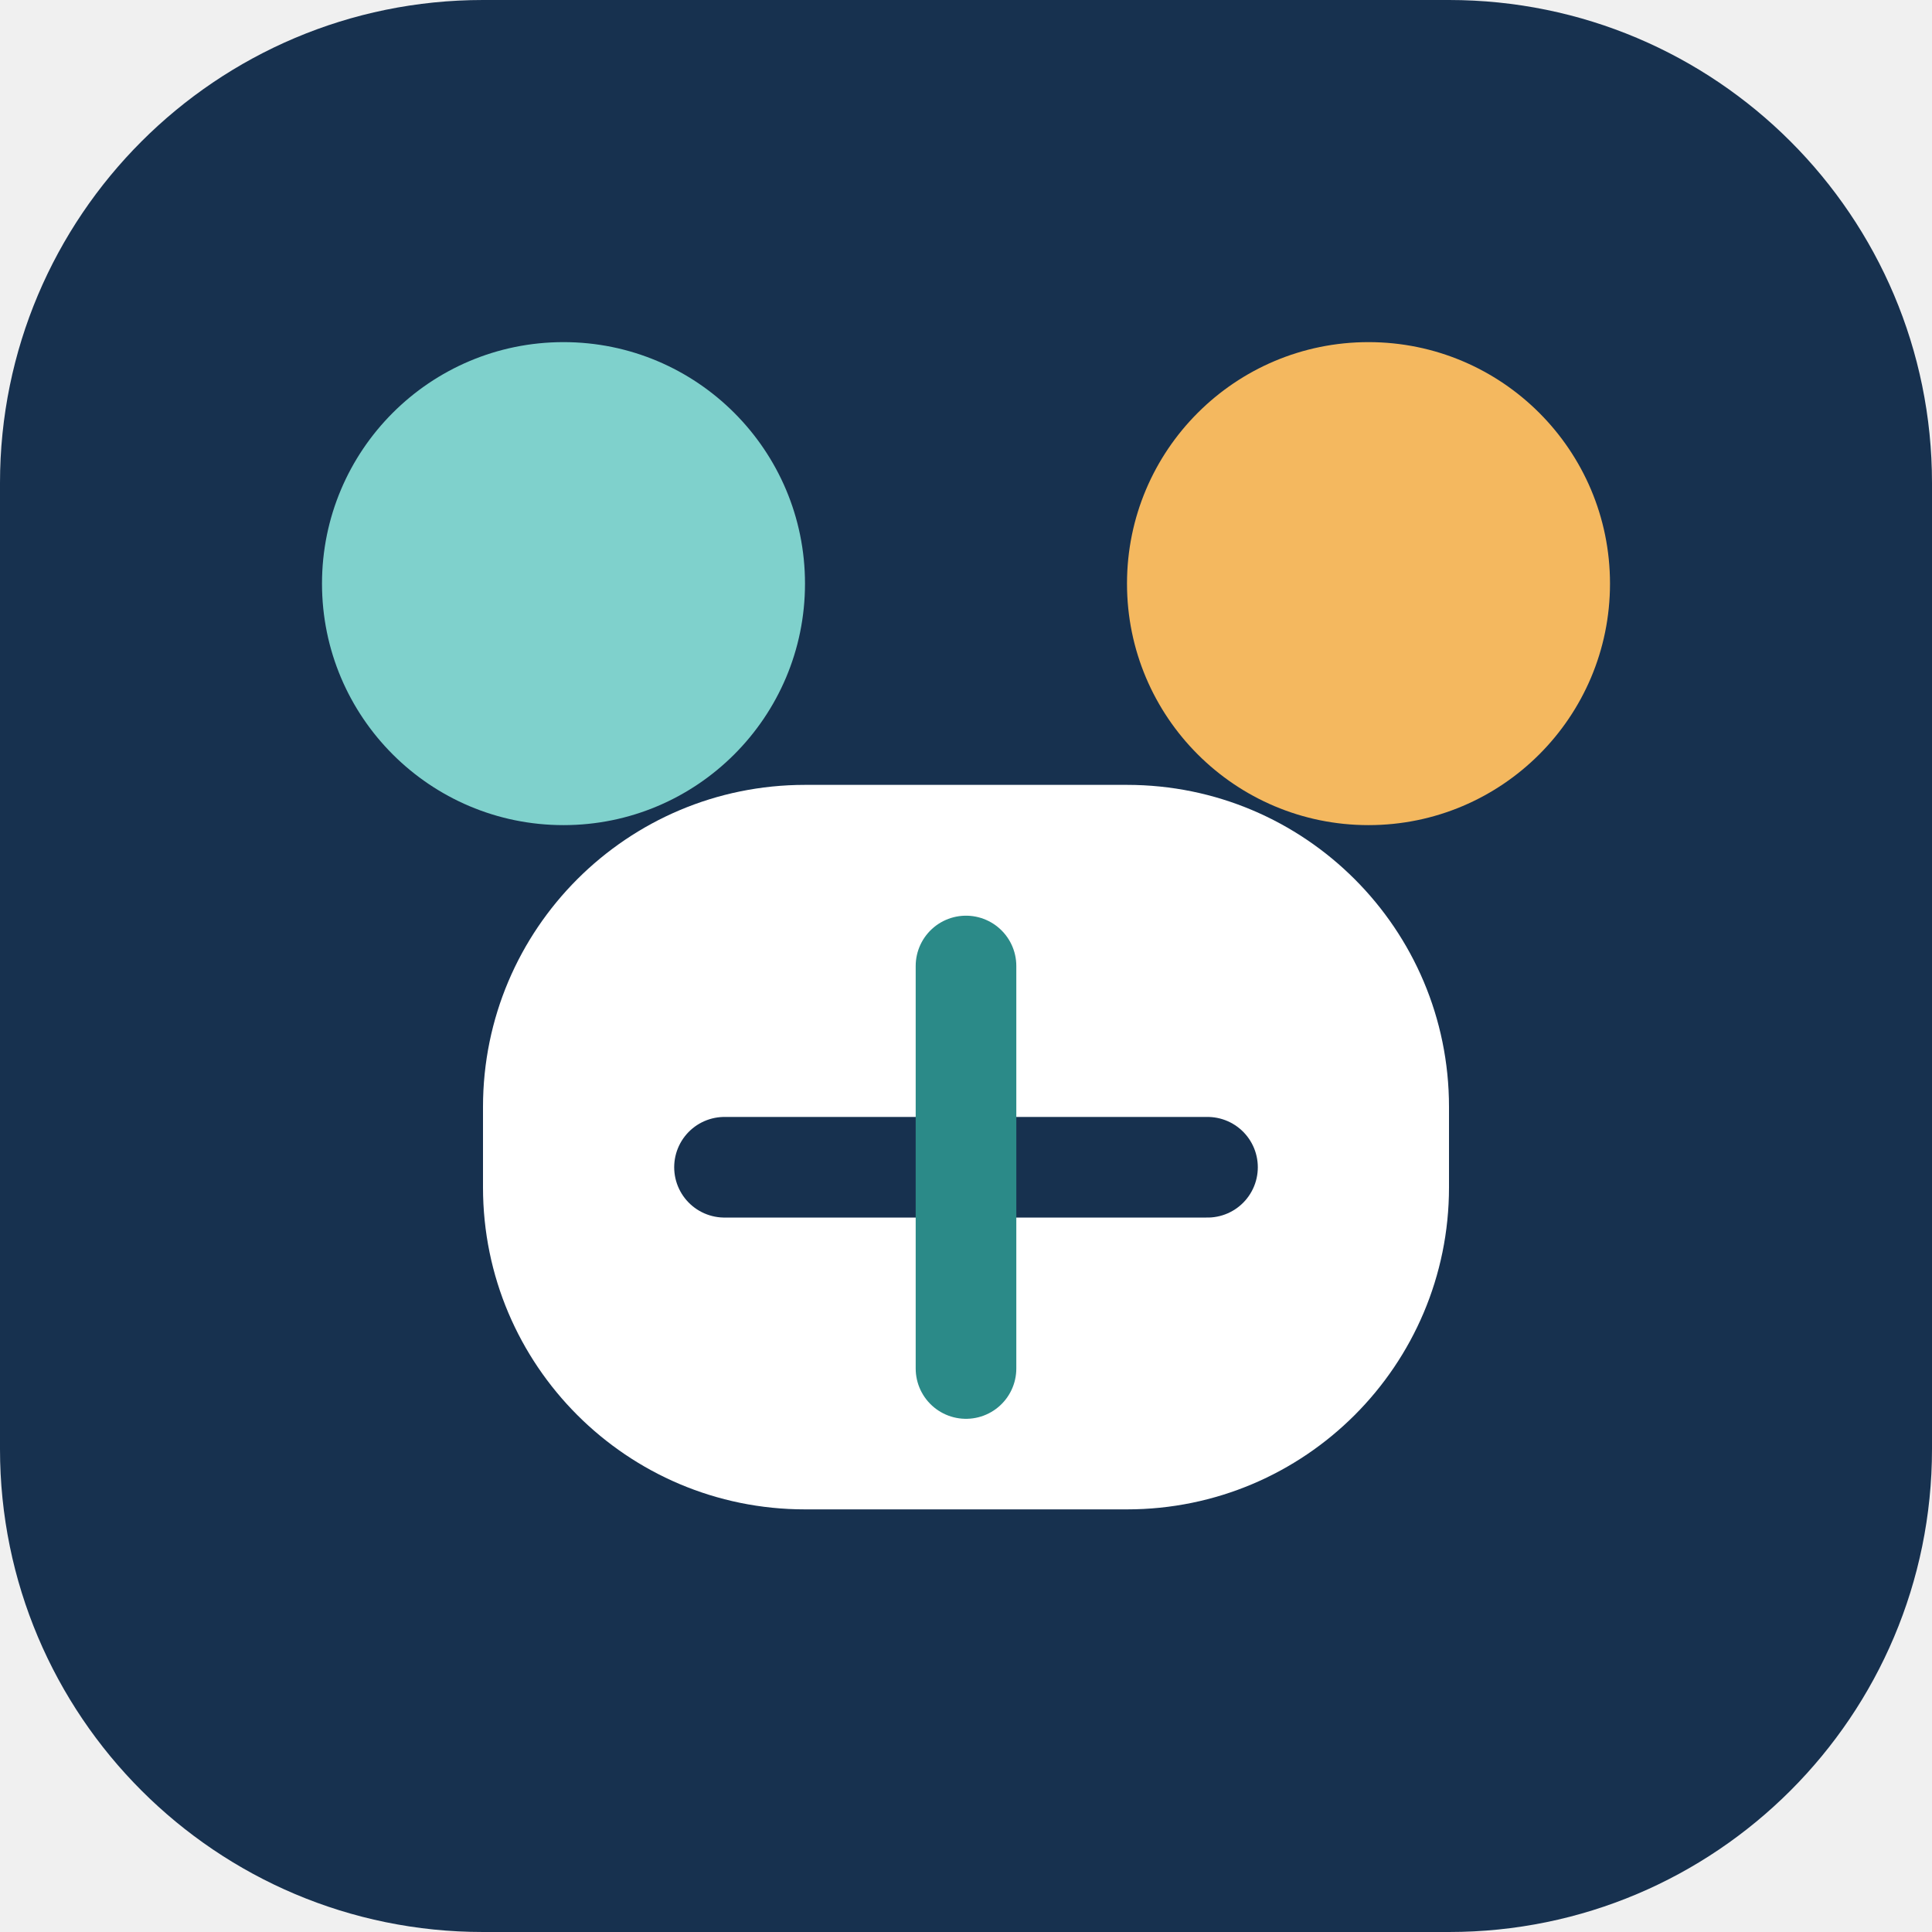
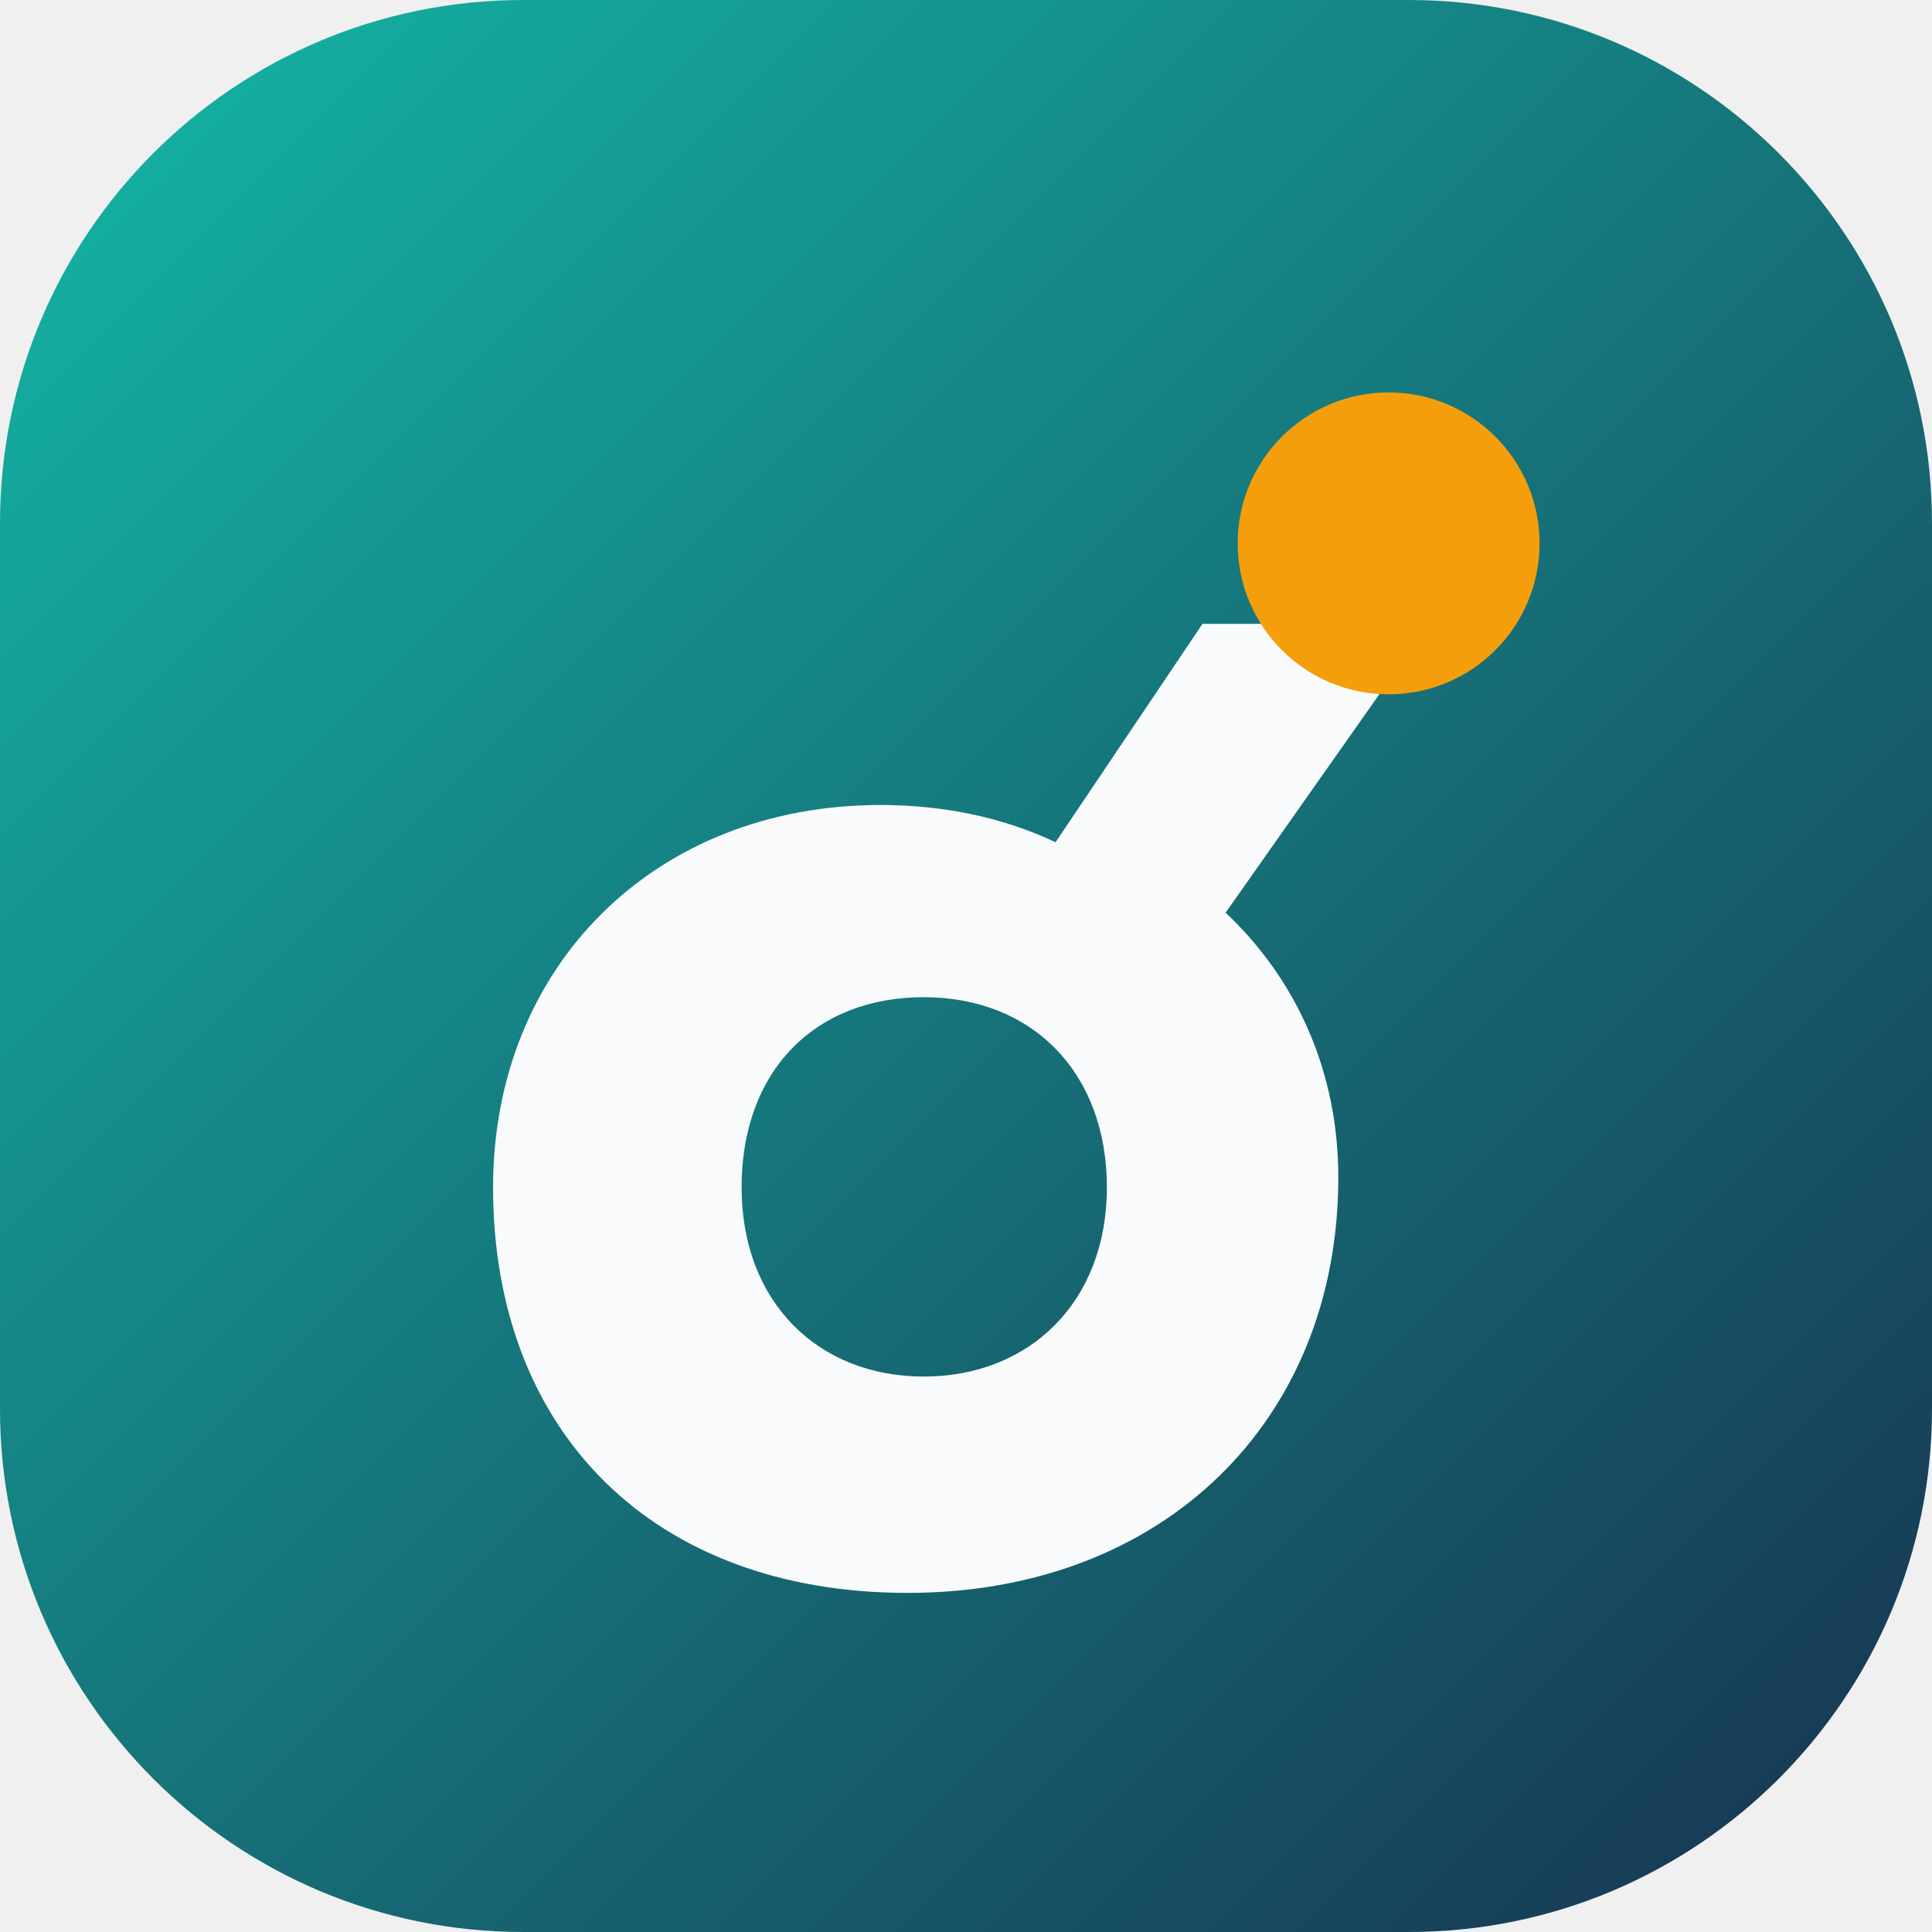
- <svg xmlns="http://www.w3.org/2000/svg" width="192" height="192" viewBox="0 0 192 192" fill="none">
-   <rect width="192" height="192" rx="48" fill="#17314F" />
-   <circle cx="56" cy="58" r="24" fill="#7FD1CC" />
-   <circle cx="136" cy="58" r="24" fill="#F4B85F" />
-   <path d="M48 110C48 92.327 62.327 78 80 78H112C129.673 78 144 92.327 144 110V118C144 135.673 129.673 150 112 150H80C62.327 150 48 135.673 48 118V110Z" fill="white" />
-   <path d="M72 116H120" stroke="#17314F" stroke-width="10" stroke-linecap="round" />
-   <path d="M96 96V136" stroke="#2B8A88" stroke-width="10" stroke-linecap="round" />
+ <svg xmlns="http://www.w3.org/2000/svg" viewBox="0 0 192 192">
+   <defs>
+     <linearGradient id="bg" x1="0%" y1="0%" x2="100%" y2="100%">
+       <stop offset="0%" stop-color="#14b8a6" />
+       <stop offset="100%" stop-color="#17314f" />
+     </linearGradient>
+   </defs>
+   <rect width="192" height="192" rx="52" fill="url(#bg)" />
+   <path d="M49 118c0-22 16.1-38 38.5-38 6.2 0 12.1 1.2 17.4 3.7L119.5 62H142l-20.2 28.7c6.9 6.5 11.2 15.6 11.2 26.3 0 24.3-17.5 41.3-42.8 41.3S49 142.3 49 118Zm24.7 0c0 11.4 7.6 18.8 18.1 18.8s18.2-7.4 18.2-18.8-7.4-18.9-18.2-18.9S73.7 106.4 73.7 118Z" fill="#f8fafc" />
+   <circle cx="138" cy="54" r="15" fill="#f59e0b" />
</svg>
